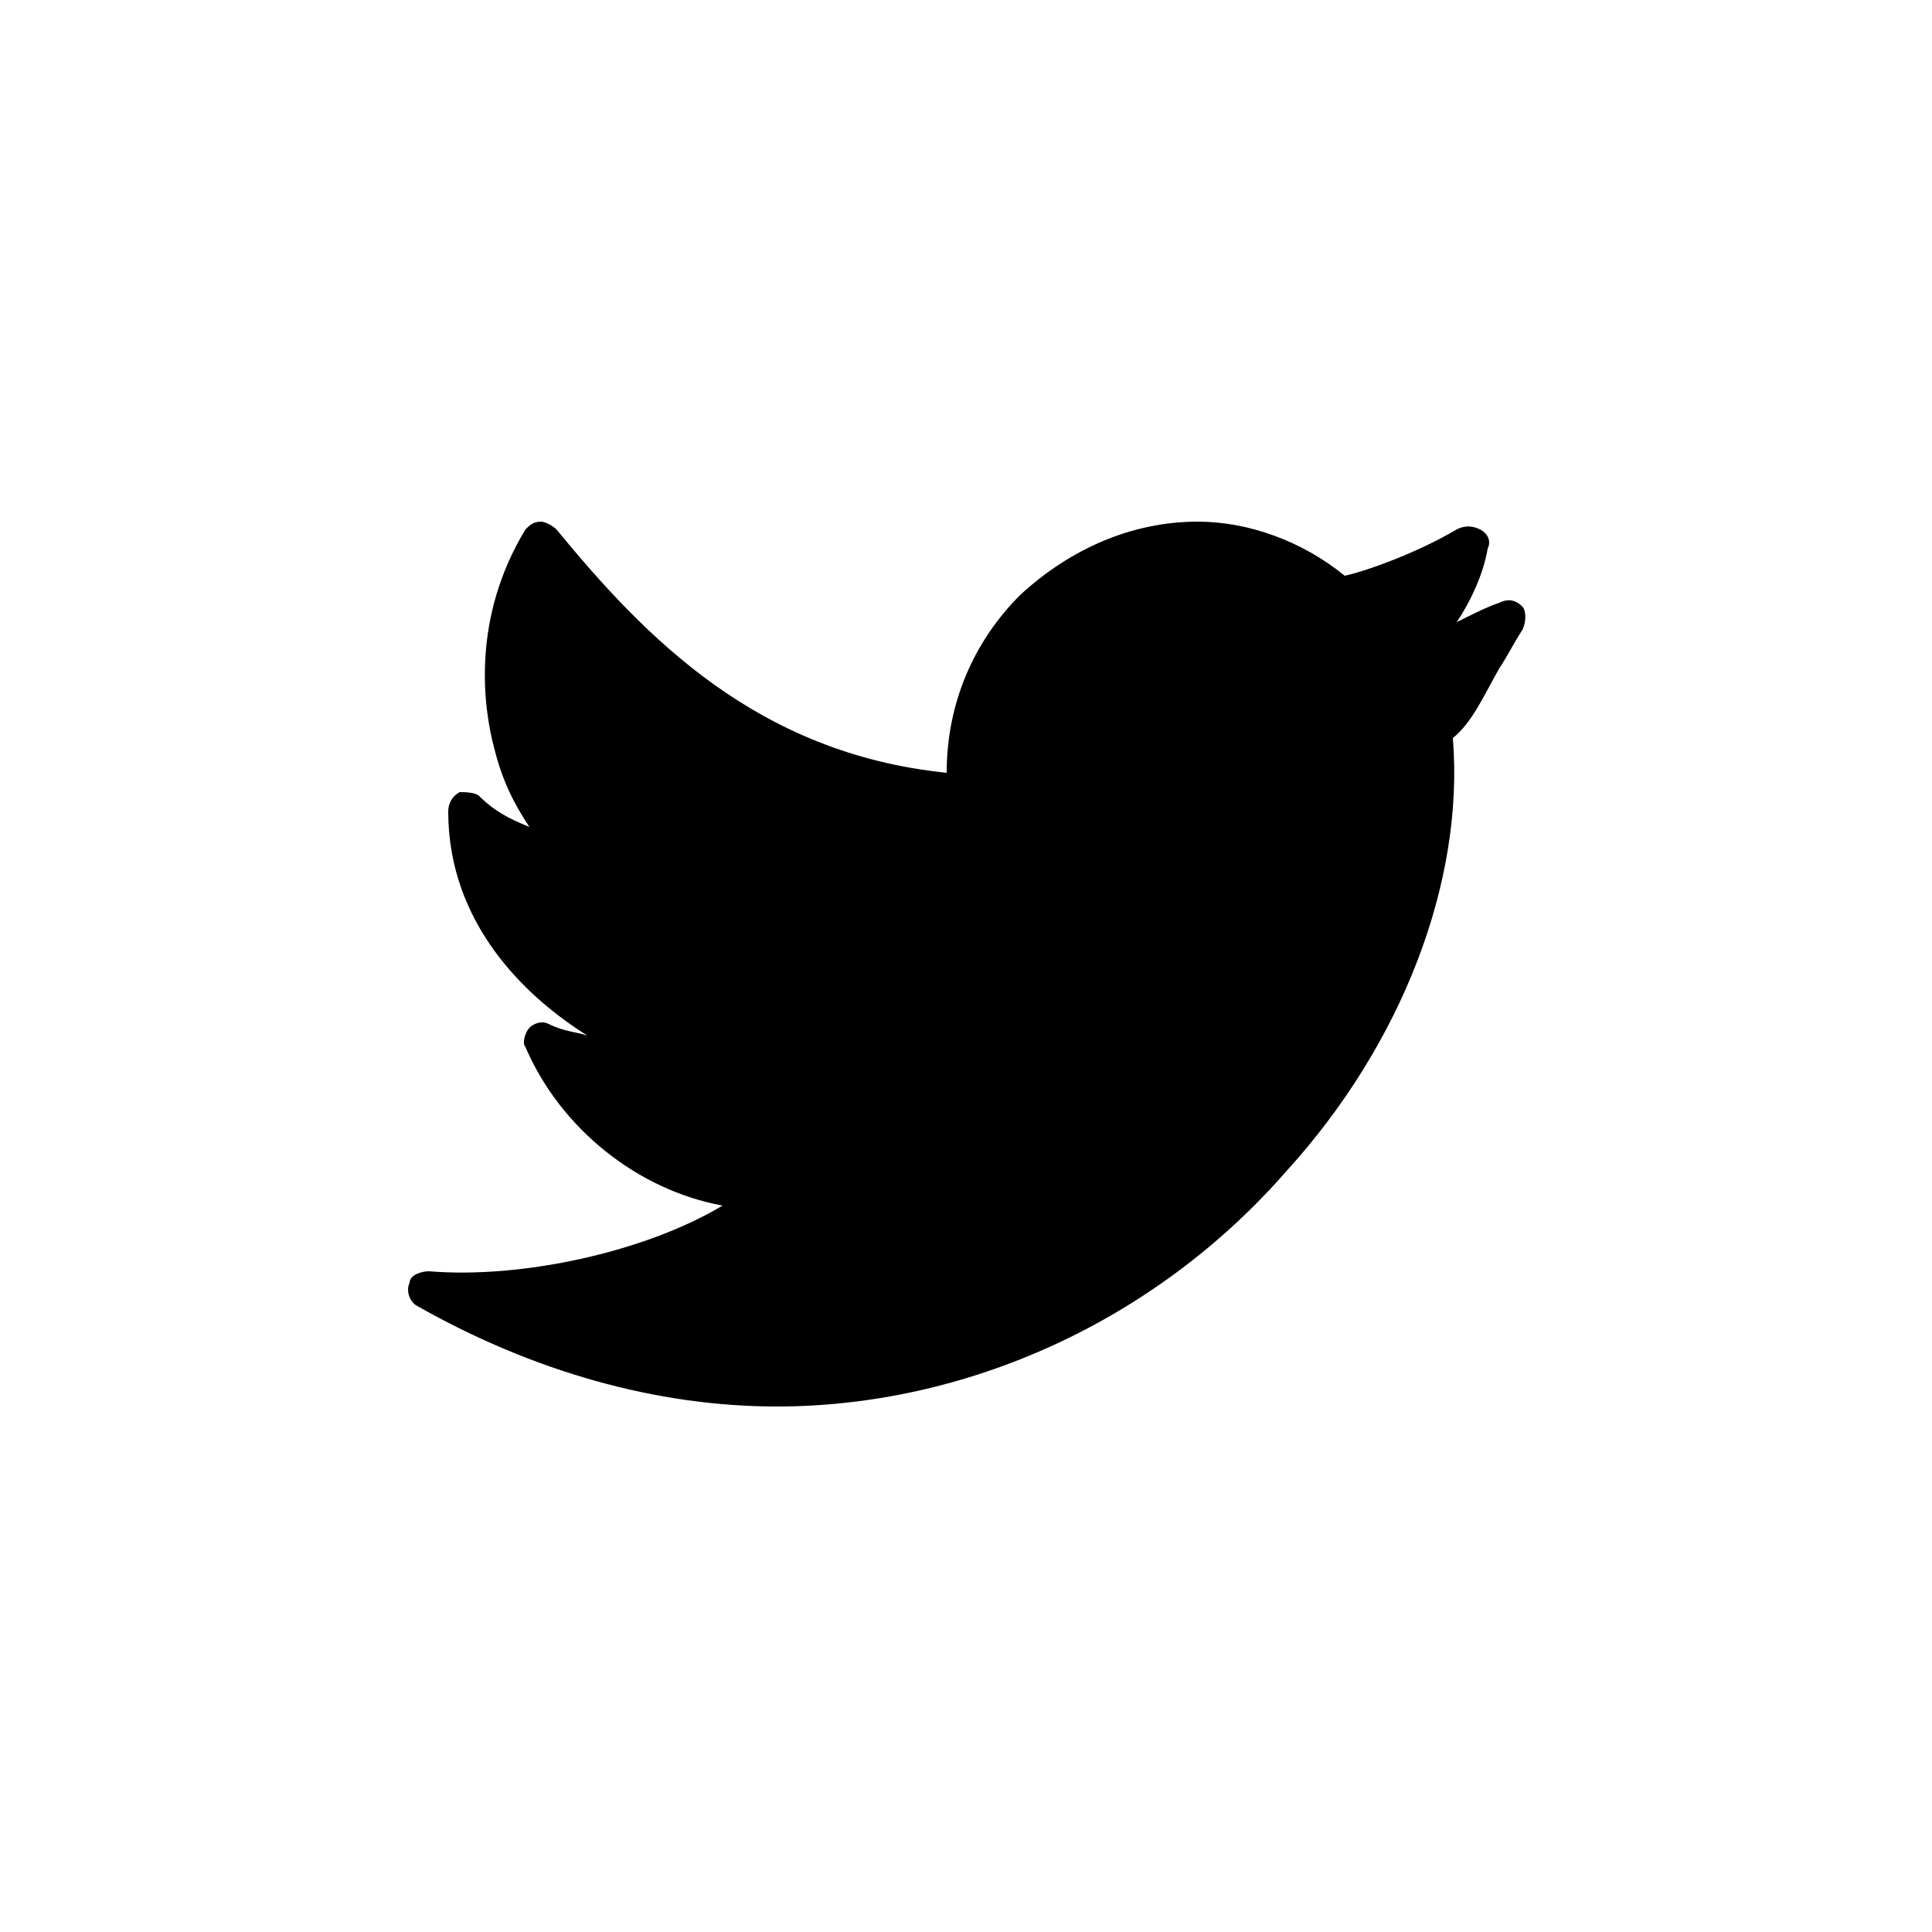
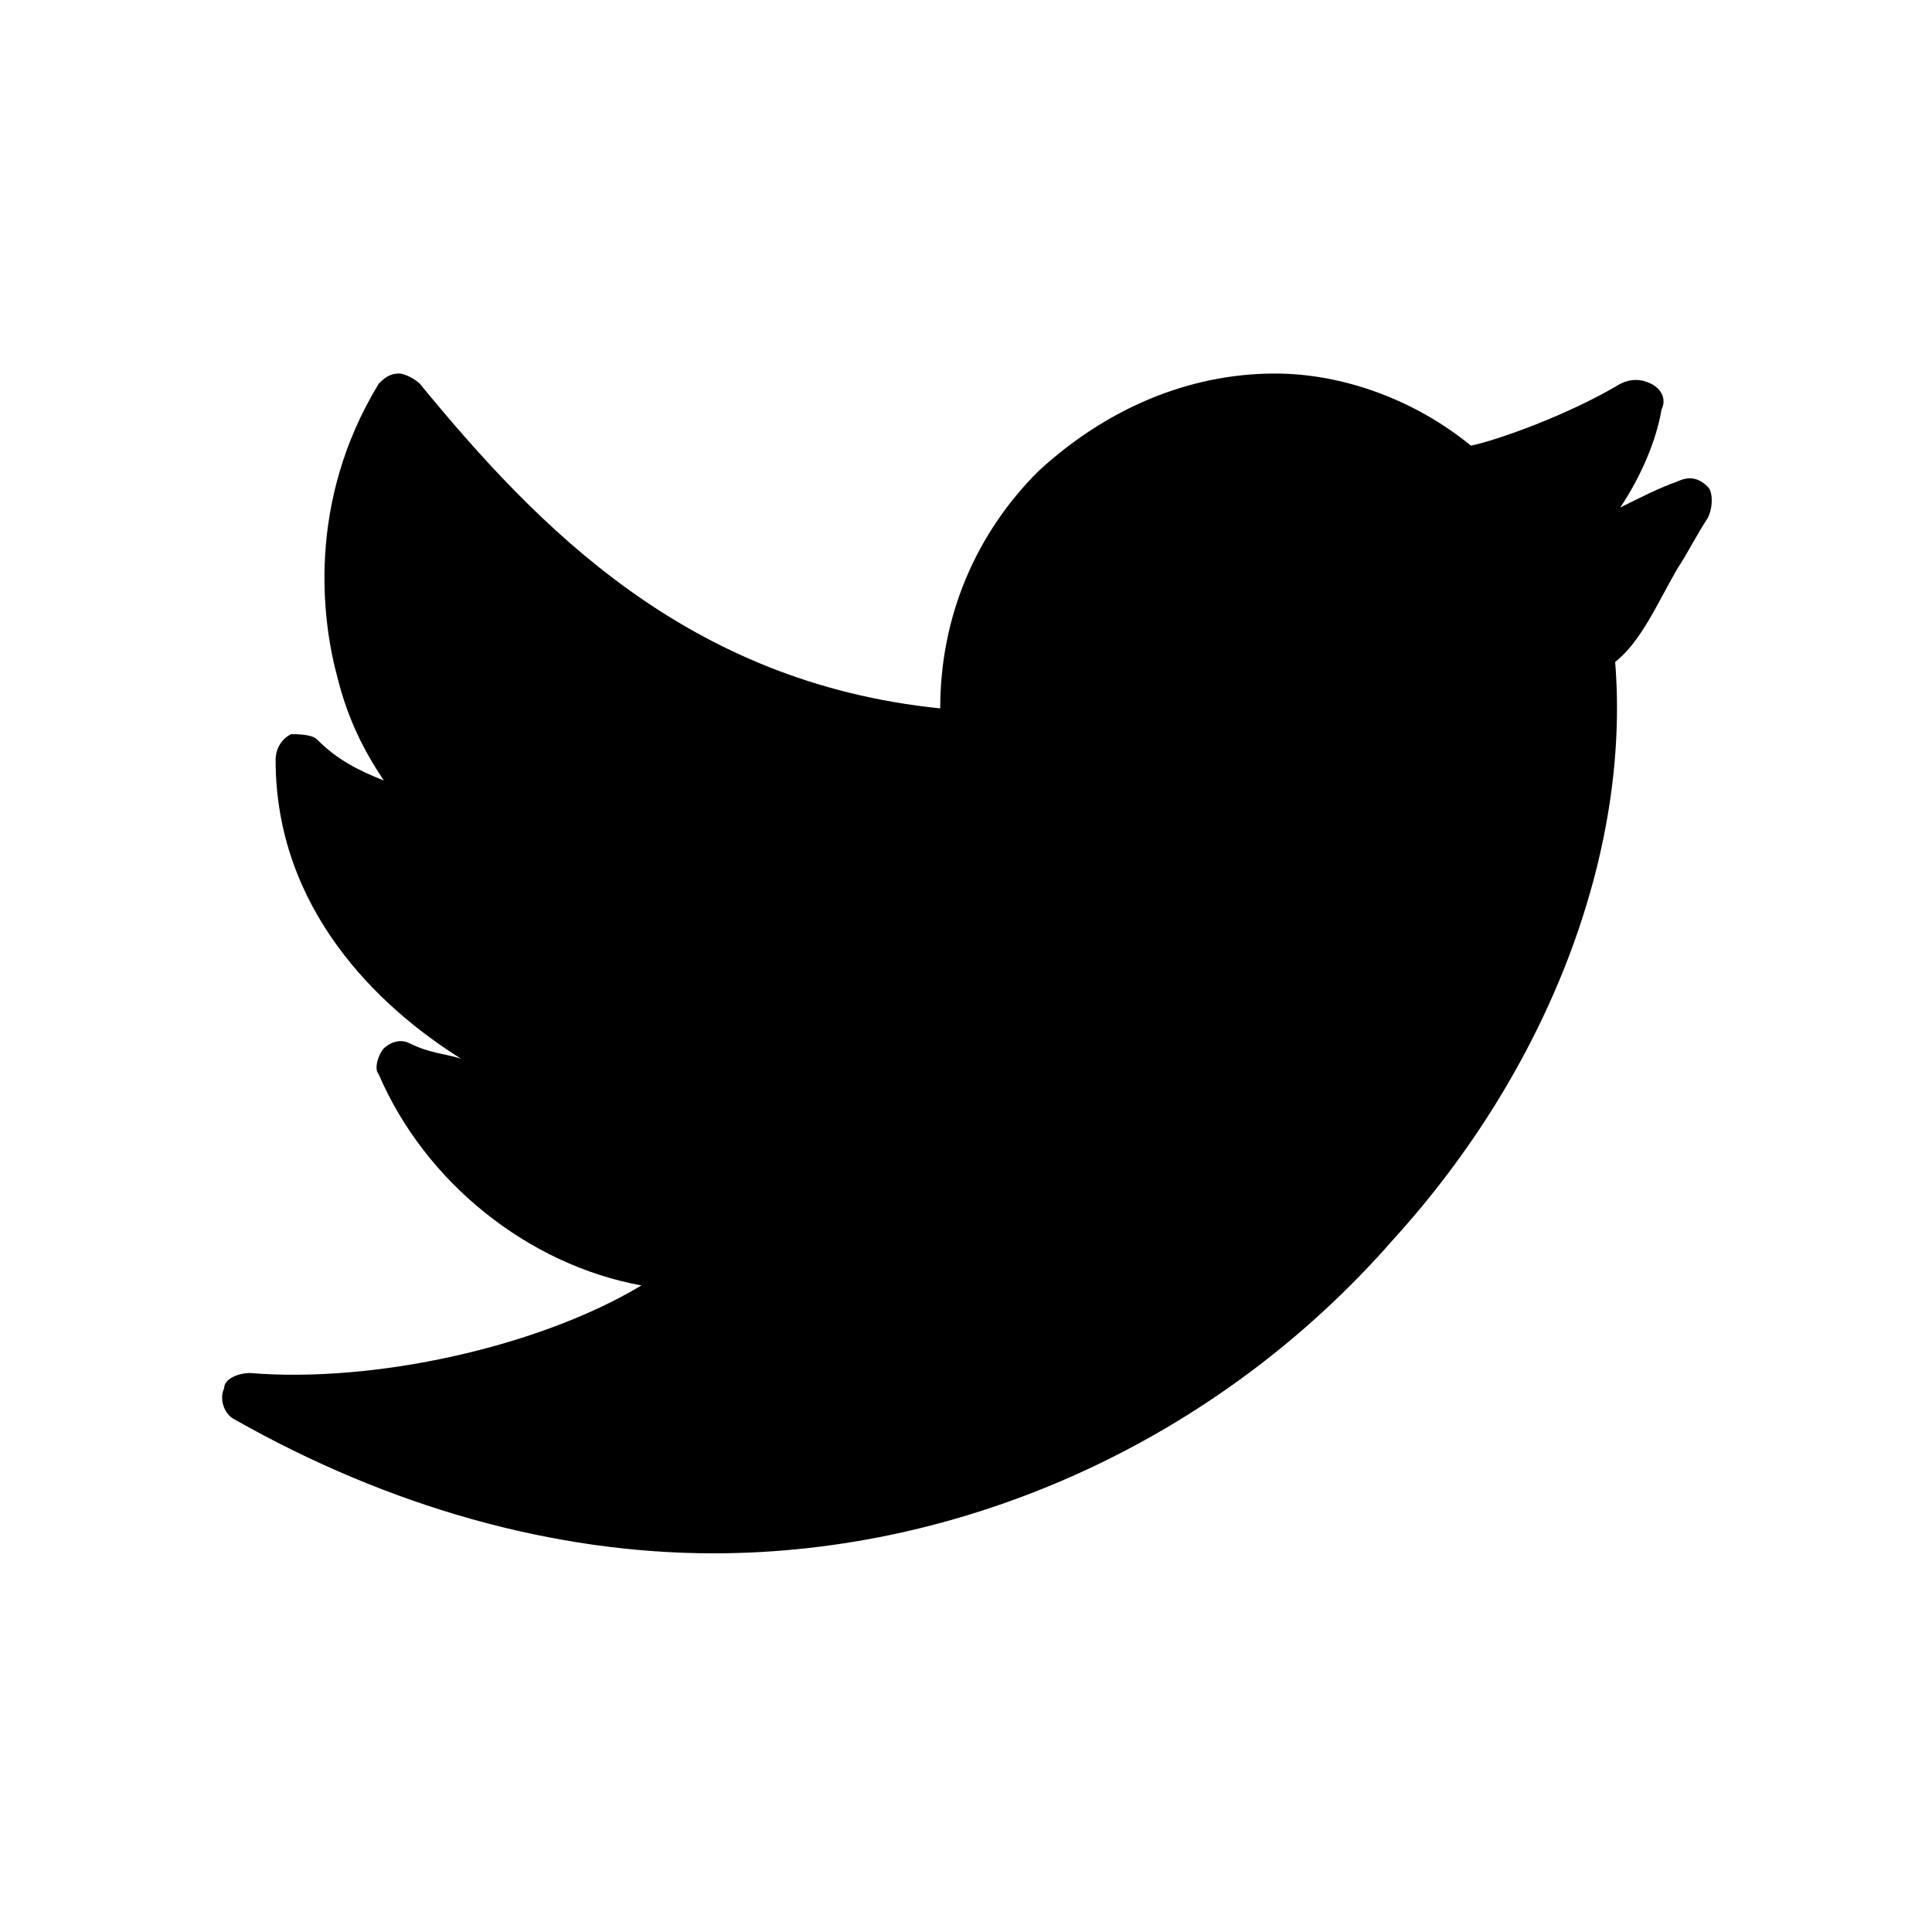
<svg xmlns="http://www.w3.org/2000/svg" width="50px" height="50px" viewBox="0 0 50 50" version="1.1">
  <defs />
  <g id="Page-1" stroke="none" stroke-width="1" fill="none" fill-rule="evenodd">
    <g id="icon-twitter" fill-rule="nonzero" fill="#000000">
-       <g id="Twitter-Icon" transform="translate(10, 13)">
-         <path d="M29.4,2.7 C29.2,2.5 29,2.5 28.8,2.6 C28.5,2.7 28.1,2.9 27.7,3.1 C28.1,2.5 28.4,1.8 28.5,1.2 C28.6,1 28.5,0.8 28.3,0.7 C28.1,0.6 27.9,0.6 27.7,0.7 C26.7,1.3 25.3,1.8 24.8,1.9 C23.7,1 22.3,0.5 21,0.5 C19.3,0.5 17.7,1.2 16.4,2.4 C15.2,3.6 14.5,5.2 14.5,7 C9.6,6.5 6.7,3.5 4.4,0.7 C4.3,0.6 4.1,0.5 4,0.5 C3.8,0.5 3.7,0.6 3.6,0.7 C2.2,3 2.5,5.3 2.8,6.4 C3,7.2 3.3,7.8 3.7,8.4 C3.2,8.2 2.8,8 2.4,7.6 C2.3,7.5 2,7.5 1.9,7.5 C1.7,7.6 1.6,7.8 1.6,8 C1.6,10.9 3.6,12.8 5.2,13.8 C4.9,13.7 4.6,13.7 4.2,13.5 C4,13.4 3.8,13.5 3.7,13.6 C3.6,13.7 3.5,14 3.6,14.1 C4.5,16.2 6.5,17.8 8.7,18.2 C6.7,19.4 3.5,20.1 1.1,19.9 C0.9,19.9 0.6,20 0.6,20.2 C0.5,20.4 0.6,20.7 0.8,20.8 C3.8,22.5 7,23.4 10.1,23.4 L10.1,23.4 C15,23.4 19.9,21.2 23.3,17.3 C26.3,14 27.9,9.8 27.6,6.1 C28.1,5.7 28.4,5 28.8,4.3 C29,4 29.2,3.6 29.4,3.3 C29.5,3.1 29.5,2.8 29.4,2.7 L29.4,2.7 Z" id="Shape" />
-       </g>
+       <path d="M44.2,12.6 C43.933,12.333 43.667,12.333 43.4,12.467 C43,12.6 42.467,12.867 41.933,13.133 C42.467,12.333 42.867,11.4 43,10.6 C43.133,10.333 43,10.067 42.733,9.933 C42.467,9.8 42.2,9.8 41.933,9.933 C40.6,10.733 38.733,11.4 38.067,11.533 C36.6,10.333 34.733,9.667 33,9.667 C30.733,9.667 28.6,10.6 26.867,12.2 C25.267,13.8 24.333,15.933 24.333,18.333 C17.8,17.667 13.933,13.667 10.867,9.933 C10.733,9.8 10.467,9.667 10.333,9.667 C10.067,9.667 9.933,9.8 9.8,9.933 C7.933,13 8.333,16.067 8.733,17.533 C9,18.6 9.4,19.4 9.933,20.2 C9.267,19.933 8.733,19.667 8.2,19.133 C8.067,19 7.667,19 7.533,19 C7.267,19.133 7.133,19.4 7.133,19.667 C7.133,23.533 9.8,26.067 11.933,27.4 C11.533,27.267 11.133,27.267 10.6,27 C10.333,26.867 10.067,27 9.933,27.133 C9.8,27.267 9.667,27.667 9.8,27.8 C11,30.6 13.667,32.733 16.6,33.267 C13.933,34.867 9.667,35.8 6.467,35.533 C6.2,35.533 5.8,35.667 5.8,35.933 C5.667,36.2 5.8,36.6 6.067,36.733 C10.067,39 14.333,40.2 18.467,40.2 L18.467,40.2 C25,40.2 31.533,37.267 36.067,32.067 C40.067,27.667 42.2,22.067 41.8,17.133 C42.467,16.6 42.867,15.667 43.4,14.733 C43.667,14.333 43.933,13.8 44.2,13.4 C44.333,13.133 44.333,12.733 44.2,12.6 L44.2,12.6 Z" id="Shape" />
    </g>
  </g>
</svg>
